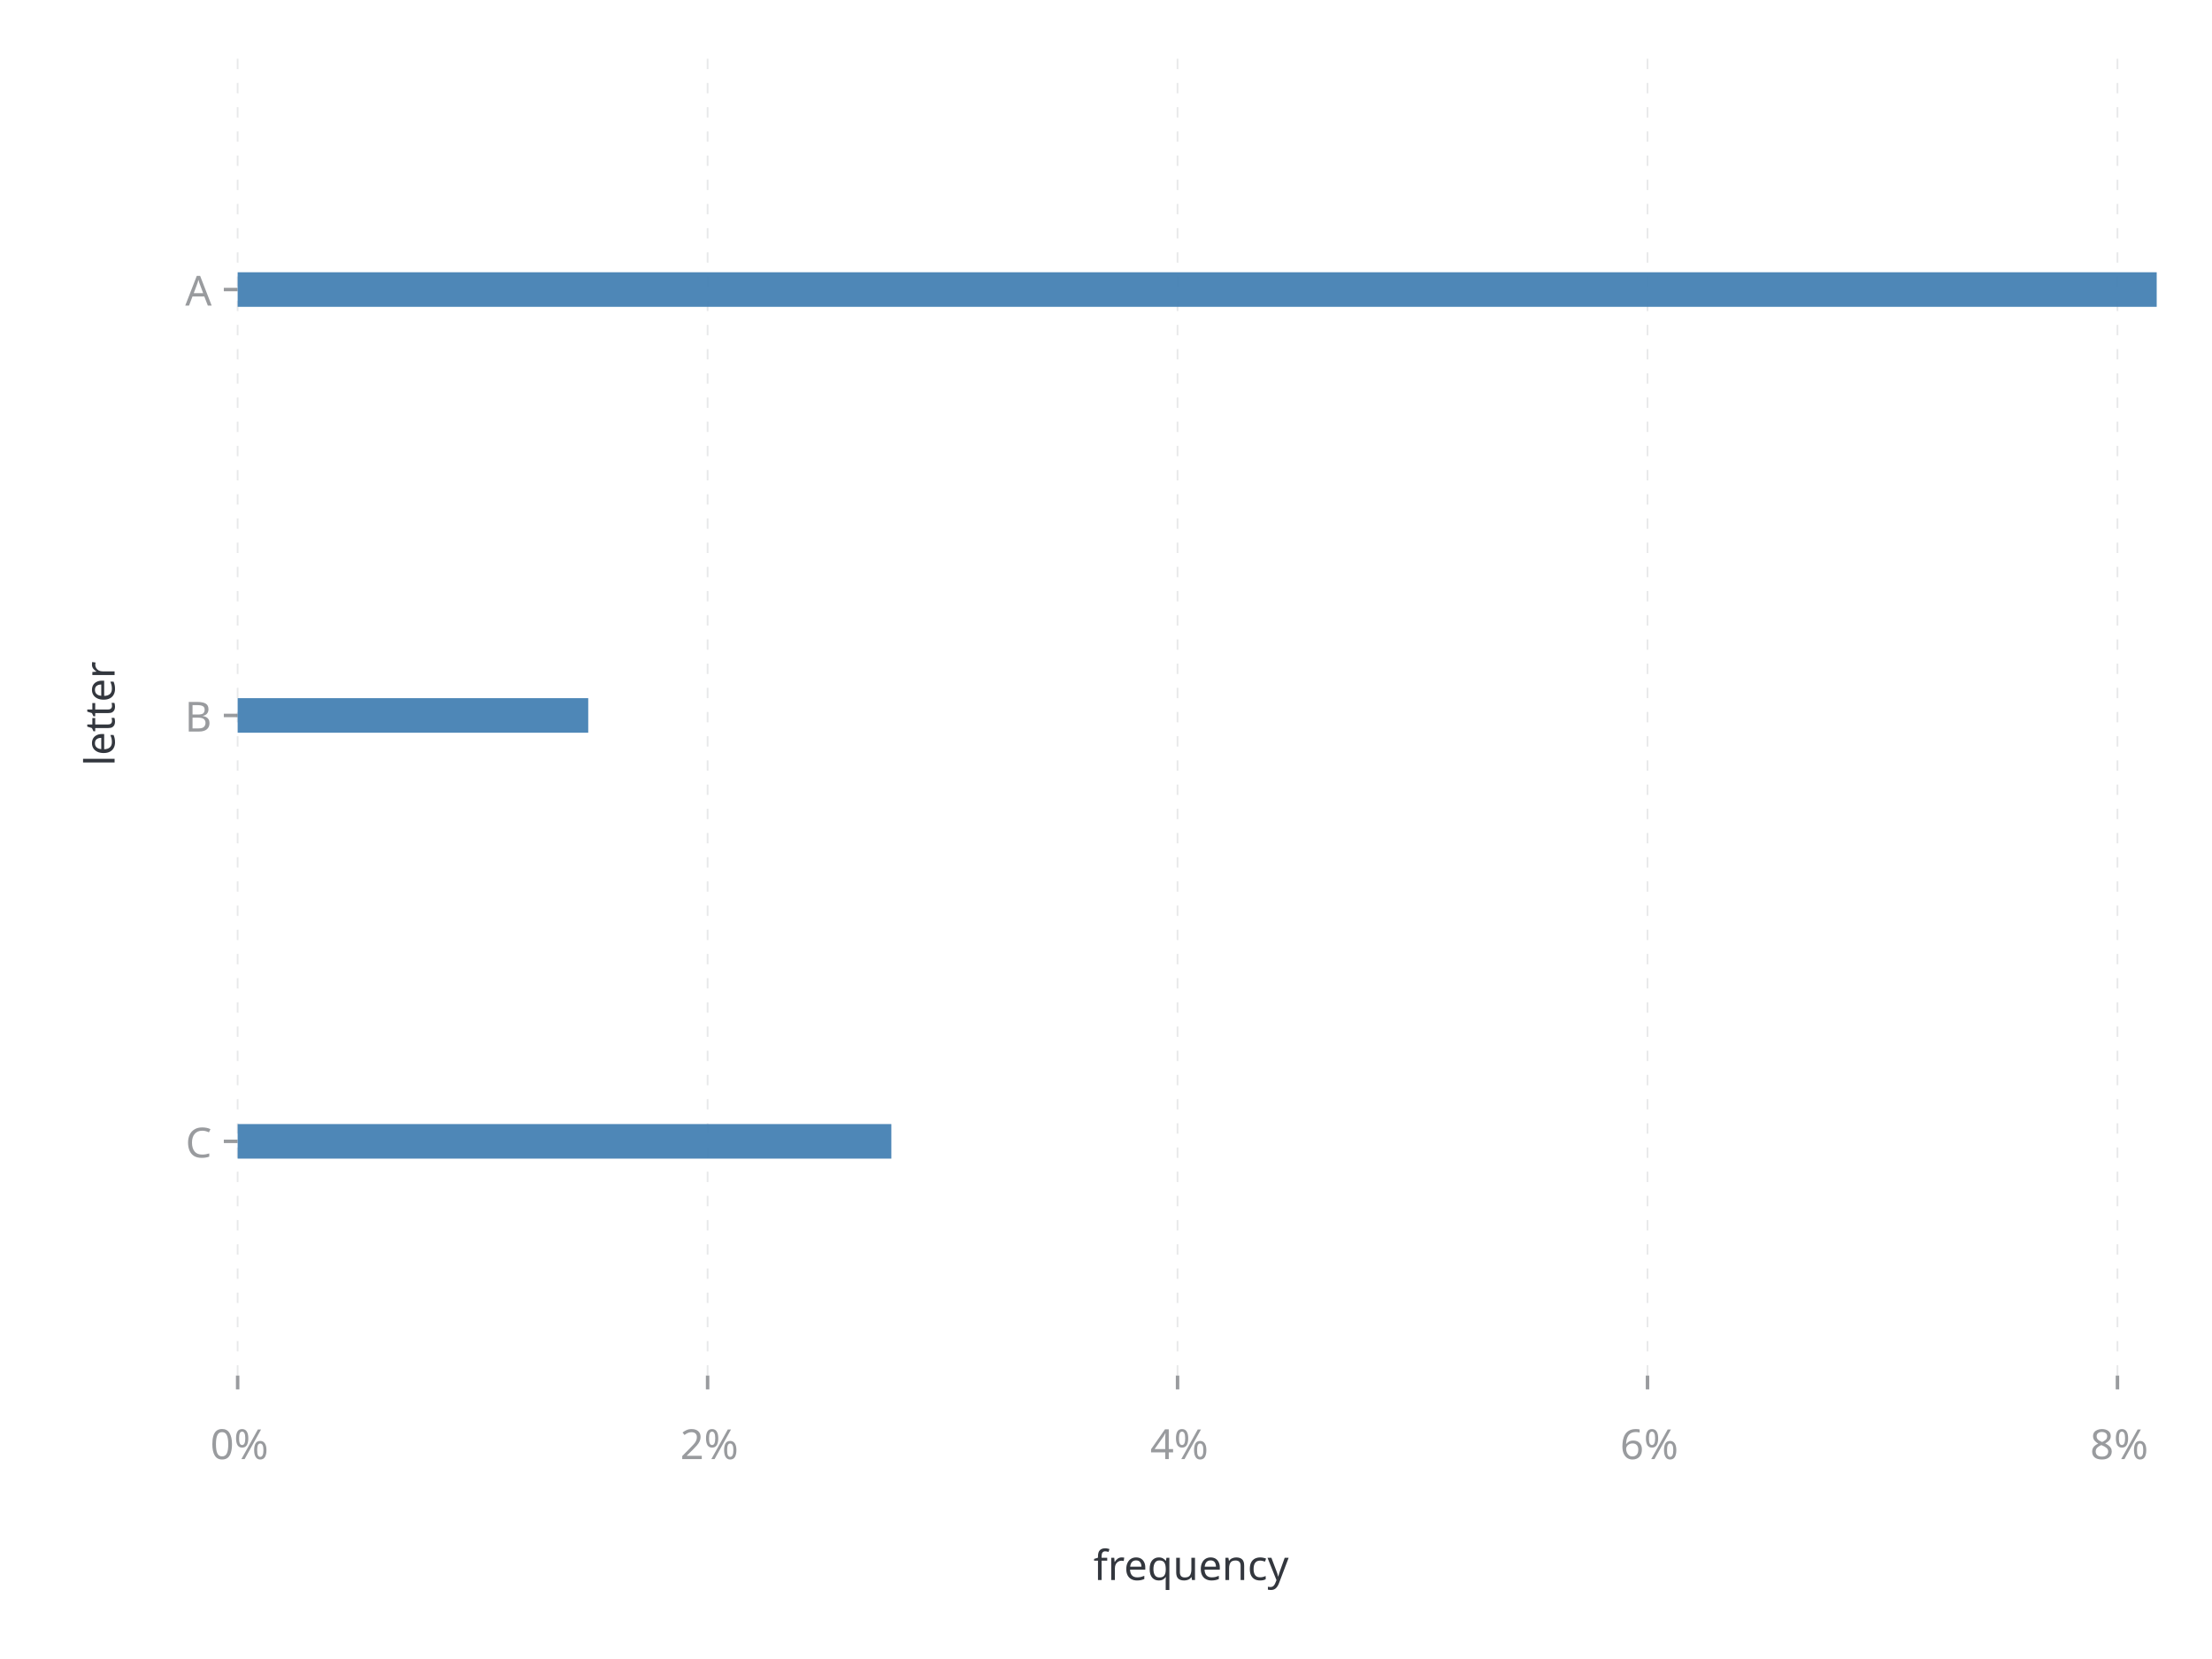
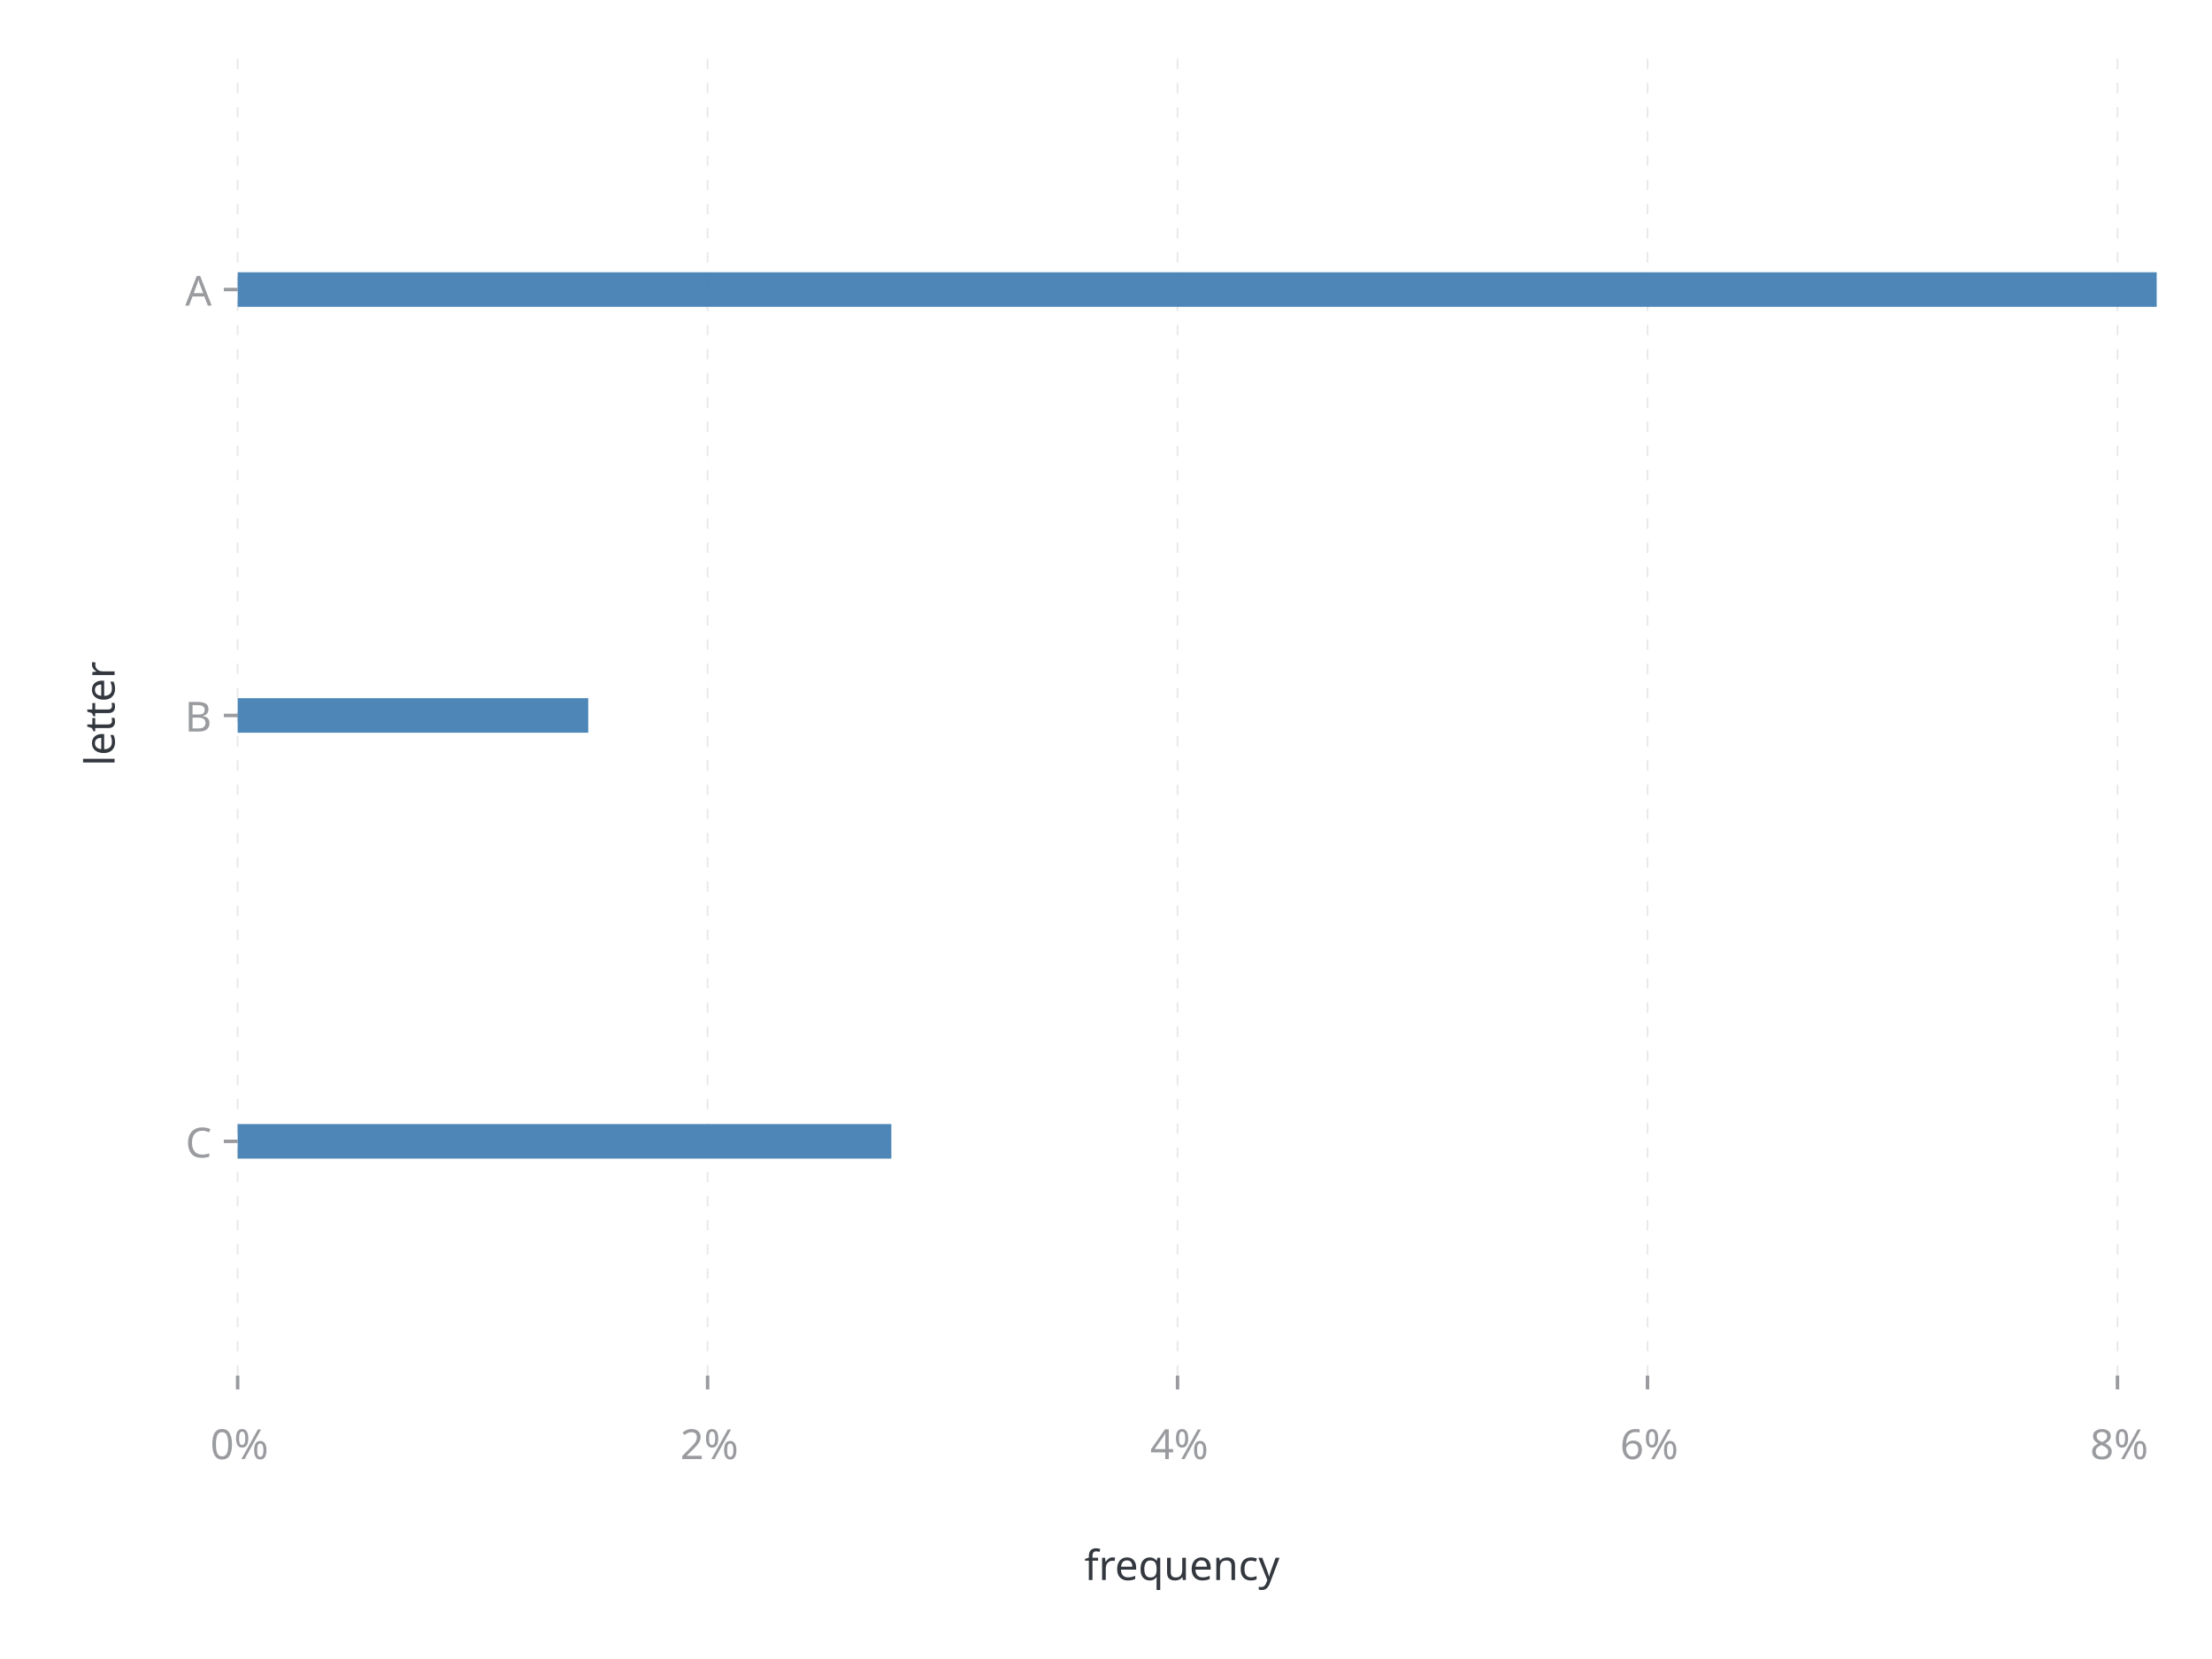
<svg xmlns="http://www.w3.org/2000/svg" width="640" height="480" style="background: transparent;" color-interpolation-filters="sRGB">
  <defs />
  <g id="g-svg-camera" transform="matrix(1,0,0,1,0,0)">
    <g id="g-root" fill="none" transform="matrix(1,0,0,1,0,0)">
      <g id="g-svg-11" fill="none" transform="matrix(1,0,0,1,0,0)" class="view">
        <g transform="matrix(1,0,0,1,0,0)">
          <path id="g-svg-12" fill="rgba(0,0,0,0)" class="area" d="M 0,0 l 640,0 l 0,480 l-640 0 z" width="640" height="480" />
        </g>
        <g transform="matrix(1,0,0,1,16,16)">
          <path id="g-svg-13" fill="rgba(0,0,0,0)" class="area" d="M 0,0 l 608,0 l 0,448 l-608 0 z" width="608" height="448" />
        </g>
        <g transform="matrix(1,0,0,1,68.76,16)">
          <path id="g-svg-14" fill="rgba(0,0,0,0)" class="area" d="M 0,0 l 555.24,0 l 0,382 l-555.24 0 z" width="555.24" height="382" />
        </g>
        <g transform="matrix(1,0,0,1,68.76,16)">
          <path id="g-svg-15" fill="rgba(0,0,0,0)" class="area" d="M 0,0 l 555.24,0 l 0,382 l-555.24 0 z" width="555.24" height="382" />
        </g>
        <g id="g-svg-16" fill="none" transform="matrix(1,0,0,1,0,0)" class="component">
          <g id="g-svg-18" fill="none" class="axis" transform="matrix(1,0,0,1,0,0)">
            <g id="g-svg-19" fill="none" transform="matrix(1,0,0,1,0,0)" class="axis-grid-group" />
            <g id="g-svg-20" fill="none" transform="matrix(1,0,0,1,0,0)" class="axis-main-group">
              <g id="g-svg-21" fill="none" transform="matrix(1,0,0,1,0,0)" class="axis-line-group">
                <g transform="matrix(1,0,0,1,68.76,16)">
                  <line id="g-svg-22" fill="none" x1="0" y1="382" x2="0" y2="0" class="axis-line axis-line" stroke-width="0.5" stroke="rgba(29,33,41,1)" stroke-opacity="0.45" opacity="0" />
                </g>
              </g>
              <g id="g-svg-23" fill="none" transform="matrix(1,0,0,1,0,0)" class="axis-tick-group">
                <g id="g-svg-24" fill="none" transform="matrix(1,0,0,1,68.76,83.77419)" class="axis-tick">
                  <g transform="matrix(1,0,0,1,-4,0)">
                    <line id="g-svg-27" fill="none" x1="4" y1="0" x2="0" y2="0" class="axis-tick-item" stroke-width="1" stroke="rgba(29,33,41,1)" opacity="0.45" />
                  </g>
                </g>
                <g id="g-svg-25" fill="none" transform="matrix(1,0,0,1,68.76,207)" class="axis-tick">
                  <g transform="matrix(1,0,0,1,-4,0)">
                    <line id="g-svg-28" fill="none" x1="4" y1="0" x2="0" y2="0" class="axis-tick-item" stroke-width="1" stroke="rgba(29,33,41,1)" opacity="0.45" />
                  </g>
                </g>
                <g id="g-svg-26" fill="none" transform="matrix(1,0,0,1,68.76,330.2258)" class="axis-tick">
                  <g transform="matrix(1,0,0,1,-4,0)">
                    <line id="g-svg-29" fill="none" x1="4" y1="0" x2="0" y2="0" class="axis-tick-item" stroke-width="1" stroke="rgba(29,33,41,1)" opacity="0.45" />
                  </g>
                </g>
              </g>
              <g id="g-svg-30" fill="none" transform="matrix(1,0,0,1,0,0)" class="axis-label-group">
                <g id="g-svg-31" fill="none" transform="matrix(1,0,0,1,60.76,83.77419)" class="axis-label">
                  <g transform="matrix(1,0,0,1,0,0)">
                    <text id="g-svg-34" fill="rgba(29,33,41,1)" dominant-baseline="central" paint-order="stroke" dx="0.5" font-family="sans-serif" font-size="12" font-style="normal" font-variant="normal" font-weight="normal" stroke-width="1" text-anchor="end" class="axis-label-item" opacity="0.45" visibility="visible">
                      A
                    </text>
                  </g>
                </g>
                <g id="g-svg-32" fill="none" transform="matrix(1,0,0,1,60.76,207)" class="axis-label">
                  <g transform="matrix(1,0,0,1,0,0)">
                    <text id="g-svg-35" fill="rgba(29,33,41,1)" dominant-baseline="central" paint-order="stroke" dx="0.5" font-family="sans-serif" font-size="12" font-style="normal" font-variant="normal" font-weight="normal" stroke-width="1" text-anchor="end" class="axis-label-item" opacity="0.45" visibility="visible">
                      B
                    </text>
                  </g>
                </g>
                <g id="g-svg-33" fill="none" transform="matrix(1,0,0,1,60.76,330.2258)" class="axis-label">
                  <g transform="matrix(1,0,0,1,0,0)">
                    <text id="g-svg-36" fill="rgba(29,33,41,1)" dominant-baseline="central" paint-order="stroke" dx="0.5" font-family="sans-serif" font-size="12" font-style="normal" font-variant="normal" font-weight="normal" stroke-width="1" text-anchor="end" class="axis-label-item" opacity="0.45" visibility="visible">
                      C
                    </text>
                  </g>
                </g>
              </g>
            </g>
            <g id="g-svg-37" fill="none" transform="matrix(1,0,0,1,17,207)" class="axis-title-group">
              <g transform="matrix(0,-1,1,0,11.5,0)">
                <text id="g-svg-38" fill="rgba(29,33,41,1)" dominant-baseline="central" paint-order="stroke" dx="0.5" font-family="sans-serif" font-size="12" font-style="normal" font-variant="normal" font-weight="normal" stroke-width="1" text-anchor="middle" class="axis-title" opacity="0.9">
                  letter
                </text>
              </g>
            </g>
          </g>
        </g>
        <g id="g-svg-17" fill="none" transform="matrix(1,0,0,1,0,0)" class="component">
          <g id="g-svg-40" fill="none" class="axis" transform="matrix(1,0,0,1,0,0)">
            <g id="g-svg-41" fill="none" transform="matrix(1,0,0,1,0,0)" class="axis-grid-group">
              <g id="g-svg-42" fill="none" transform="matrix(1,0,0,1,0,0)" class="axis-grid">
                <g id="g-svg-43" fill="none" transform="matrix(1,0,0,1,0,0)" class="grid-line-group">
                  <g transform="matrix(1,0,0,1,68.76,16)">
                    <path id="g-svg-45" fill="none" class="grid-line" stroke="rgba(29,33,41,1)" stroke-width="0.5" stroke-dasharray="3,4" d="M 0,382 L 0,0" stroke-opacity="0.1" />
                  </g>
                  <g transform="matrix(1,0,0,1,204.7316,16)">
                    <path id="g-svg-46" fill="none" class="grid-line" stroke="rgba(29,33,41,1)" stroke-width="0.5" stroke-dasharray="3,4" d="M 0,382 L 0,0" stroke-opacity="0.1" />
                  </g>
                  <g transform="matrix(1,0,0,1,340.7032,16)">
                    <path id="g-svg-47" fill="none" class="grid-line" stroke="rgba(29,33,41,1)" stroke-width="0.5" stroke-dasharray="3,4" d="M 0,382 L 0,0" stroke-opacity="0.1" />
                  </g>
                  <g transform="matrix(1,0,0,1,476.6748,16)">
                    <path id="g-svg-48" fill="none" class="grid-line" stroke="rgba(29,33,41,1)" stroke-width="0.5" stroke-dasharray="3,4" d="M 0,382 L 0,0" stroke-opacity="0.1" />
                  </g>
                  <g transform="matrix(1,0,0,1,612.6464,16)">
                    <path id="g-svg-49" fill="none" class="grid-line" stroke="rgba(29,33,41,1)" stroke-width="0.5" stroke-dasharray="3,4" d="M 0,382 L 0,0" stroke-opacity="0.1" />
                  </g>
                </g>
                <g id="g-svg-44" fill="none" transform="matrix(1,0,0,1,0,0)" class="grid-region-group" />
              </g>
            </g>
            <g id="g-svg-50" fill="none" transform="matrix(1,0,0,1,0,0)" class="axis-main-group">
              <g id="g-svg-51" fill="none" transform="matrix(1,0,0,1,0,0)" class="axis-line-group">
                <g transform="matrix(1,0,0,1,68.76,398)">
                  <line id="g-svg-52" fill="none" x1="0" y1="0" x2="555.24" y2="0" class="axis-line axis-line" stroke-width="0.5" stroke="rgba(29,33,41,1)" stroke-opacity="0.45" opacity="0" />
                </g>
              </g>
              <g id="g-svg-53" fill="none" transform="matrix(1,0,0,1,0,0)" class="axis-tick-group">
                <g id="g-svg-54" fill="none" transform="matrix(1,0,0,1,68.76,398)" class="axis-tick">
                  <g transform="matrix(1,0,0,1,0,0)">
                    <line id="g-svg-59" fill="none" x1="0" y1="0" x2="0" y2="4" class="axis-tick-item" stroke-width="1" stroke="rgba(29,33,41,1)" opacity="0.45" />
                  </g>
                </g>
                <g id="g-svg-55" fill="none" transform="matrix(1,0,0,1,204.7316,398)" class="axis-tick">
                  <g transform="matrix(1,0,0,1,0,0)">
                    <line id="g-svg-60" fill="none" x1="0" y1="0" x2="0" y2="4" class="axis-tick-item" stroke-width="1" stroke="rgba(29,33,41,1)" opacity="0.45" />
                  </g>
                </g>
                <g id="g-svg-56" fill="none" transform="matrix(1,0,0,1,340.7032,398)" class="axis-tick">
                  <g transform="matrix(1,0,0,1,0,0)">
                    <line id="g-svg-61" fill="none" x1="0" y1="0" x2="0" y2="4" class="axis-tick-item" stroke-width="1" stroke="rgba(29,33,41,1)" opacity="0.45" />
                  </g>
                </g>
                <g id="g-svg-57" fill="none" transform="matrix(1,0,0,1,476.6748,398)" class="axis-tick">
                  <g transform="matrix(1,0,0,1,0,0)">
                    <line id="g-svg-62" fill="none" x1="0" y1="0" x2="0" y2="4" class="axis-tick-item" stroke-width="1" stroke="rgba(29,33,41,1)" opacity="0.45" />
                  </g>
                </g>
                <g id="g-svg-58" fill="none" transform="matrix(1,0,0,1,612.6464,398)" class="axis-tick">
                  <g transform="matrix(1,0,0,1,0,0)">
                    <line id="g-svg-63" fill="none" x1="0" y1="0" x2="0" y2="4" class="axis-tick-item" stroke-width="1" stroke="rgba(29,33,41,1)" opacity="0.45" />
                  </g>
                </g>
              </g>
              <g id="g-svg-64" fill="none" transform="matrix(1,0,0,1,0,0)" class="axis-label-group">
                <g id="g-svg-65" fill="none" transform="matrix(1,0,0,1,68.76,406)" class="axis-label">
                  <g transform="matrix(1,0,0,1,0,0)">
                    <text id="g-svg-70" fill="rgba(29,33,41,1)" dominant-baseline="central" paint-order="stroke" dx="0.5" font-family="sans-serif" font-size="12" font-style="normal" font-variant="normal" font-weight="normal" stroke-width="1" text-anchor="middle" class="axis-label-item" dy="11.5px" opacity="0.45" visibility="visible">
                      0%
                    </text>
                  </g>
                </g>
                <g id="g-svg-66" fill="none" transform="matrix(1,0,0,1,204.7316,406)" class="axis-label">
                  <g transform="matrix(1,0,0,1,0,0)">
                    <text id="g-svg-71" fill="rgba(29,33,41,1)" dominant-baseline="central" paint-order="stroke" dx="0.5" font-family="sans-serif" font-size="12" font-style="normal" font-variant="normal" font-weight="normal" stroke-width="1" text-anchor="middle" class="axis-label-item" dy="11.5px" opacity="0.45" visibility="visible">
                      2%
                    </text>
                  </g>
                </g>
                <g id="g-svg-67" fill="none" transform="matrix(1,0,0,1,340.7032,406)" class="axis-label">
                  <g transform="matrix(1,0,0,1,0,0)">
                    <text id="g-svg-72" fill="rgba(29,33,41,1)" dominant-baseline="central" paint-order="stroke" dx="0.5" font-family="sans-serif" font-size="12" font-style="normal" font-variant="normal" font-weight="normal" stroke-width="1" text-anchor="middle" class="axis-label-item" dy="11.5px" opacity="0.45" visibility="visible">
                      4%
                    </text>
                  </g>
                </g>
                <g id="g-svg-68" fill="none" transform="matrix(1,0,0,1,476.6748,406)" class="axis-label">
                  <g transform="matrix(1,0,0,1,0,0)">
                    <text id="g-svg-73" fill="rgba(29,33,41,1)" dominant-baseline="central" paint-order="stroke" dx="0.5" font-family="sans-serif" font-size="12" font-style="normal" font-variant="normal" font-weight="normal" stroke-width="1" text-anchor="middle" class="axis-label-item" dy="11.5px" opacity="0.45" visibility="visible">
                      6%
                    </text>
                  </g>
                </g>
                <g id="g-svg-69" fill="none" transform="matrix(1,0,0,1,612.6464,406)" class="axis-label">
                  <g transform="matrix(1,0,0,1,0,0)">
                    <text id="g-svg-74" fill="rgba(29,33,41,1)" dominant-baseline="central" paint-order="stroke" dx="0.5" font-family="sans-serif" font-size="12" font-style="normal" font-variant="normal" font-weight="normal" stroke-width="1" text-anchor="middle" class="axis-label-item" dy="11.5px" opacity="0.45" visibility="visible">
                      8%
                    </text>
                  </g>
                </g>
              </g>
            </g>
-             <g id="g-svg-75" fill="none" transform="matrix(1,0,0,1,344.1,464)" class="axis-title-group">
+             <g id="g-svg-75" fill="none" transform="matrix(1,0,0,1,341.46,464)" class="axis-title-group">
              <g transform="matrix(1,0,0,1,0,0)">
                <text id="g-svg-76" fill="rgba(29,33,41,1)" dominant-baseline="central" paint-order="stroke" dx="0.5" font-family="sans-serif" font-size="12" font-style="normal" font-variant="normal" font-weight="normal" stroke-width="1" text-anchor="middle" class="axis-title" dy="-11.5px" opacity="0.9">
                  frequency
                </text>
              </g>
            </g>
          </g>
        </g>
        <g transform="matrix(1,0,0,1,68.76,16)">
          <path id="g-svg-78" fill="rgba(0,0,0,0)" class="plot" d="M 0,0 l 555.24,0 l 0,382 l-555.24 0 z" width="555.24" height="382" />
          <g id="g-svg-79" fill="none" transform="matrix(1,0,0,1,0,0)" class="main-layer">
            <g transform="matrix(1,0,0,1,0,62.77419)">
              <path id="g-svg-81" fill="rgba(70,130,180,1)" d="M 0,0 l 555.24,0 l 0,10 l-555.24 0 z" width="555.24" height="10" fill-opacity="0.95" stroke-width="0" stroke="rgba(70,130,180,1)" class="element" />
            </g>
            <g transform="matrix(1,0,0,1,0,186)">
              <path id="g-svg-82" fill="rgba(70,130,180,1)" d="M 0,0 l 101.435,0 l 0,10 l-101.435 0 z" width="101.435" height="10" fill-opacity="0.95" stroke-width="0" stroke="rgba(70,130,180,1)" class="element" />
            </g>
            <g transform="matrix(1,0,0,1,0,309.2258)">
              <path id="g-svg-83" fill="rgba(70,130,180,1)" d="M 0,0 l 189.136,0 l 0,10 l-189.136 0 z" width="189.136" height="10" fill-opacity="0.95" stroke-width="0" stroke="rgba(70,130,180,1)" class="element" />
            </g>
          </g>
          <g id="g-svg-80" fill="none" transform="matrix(1,0,0,1,0,0)" class="label-layer" />
        </g>
      </g>
    </g>
  </g>
</svg>
